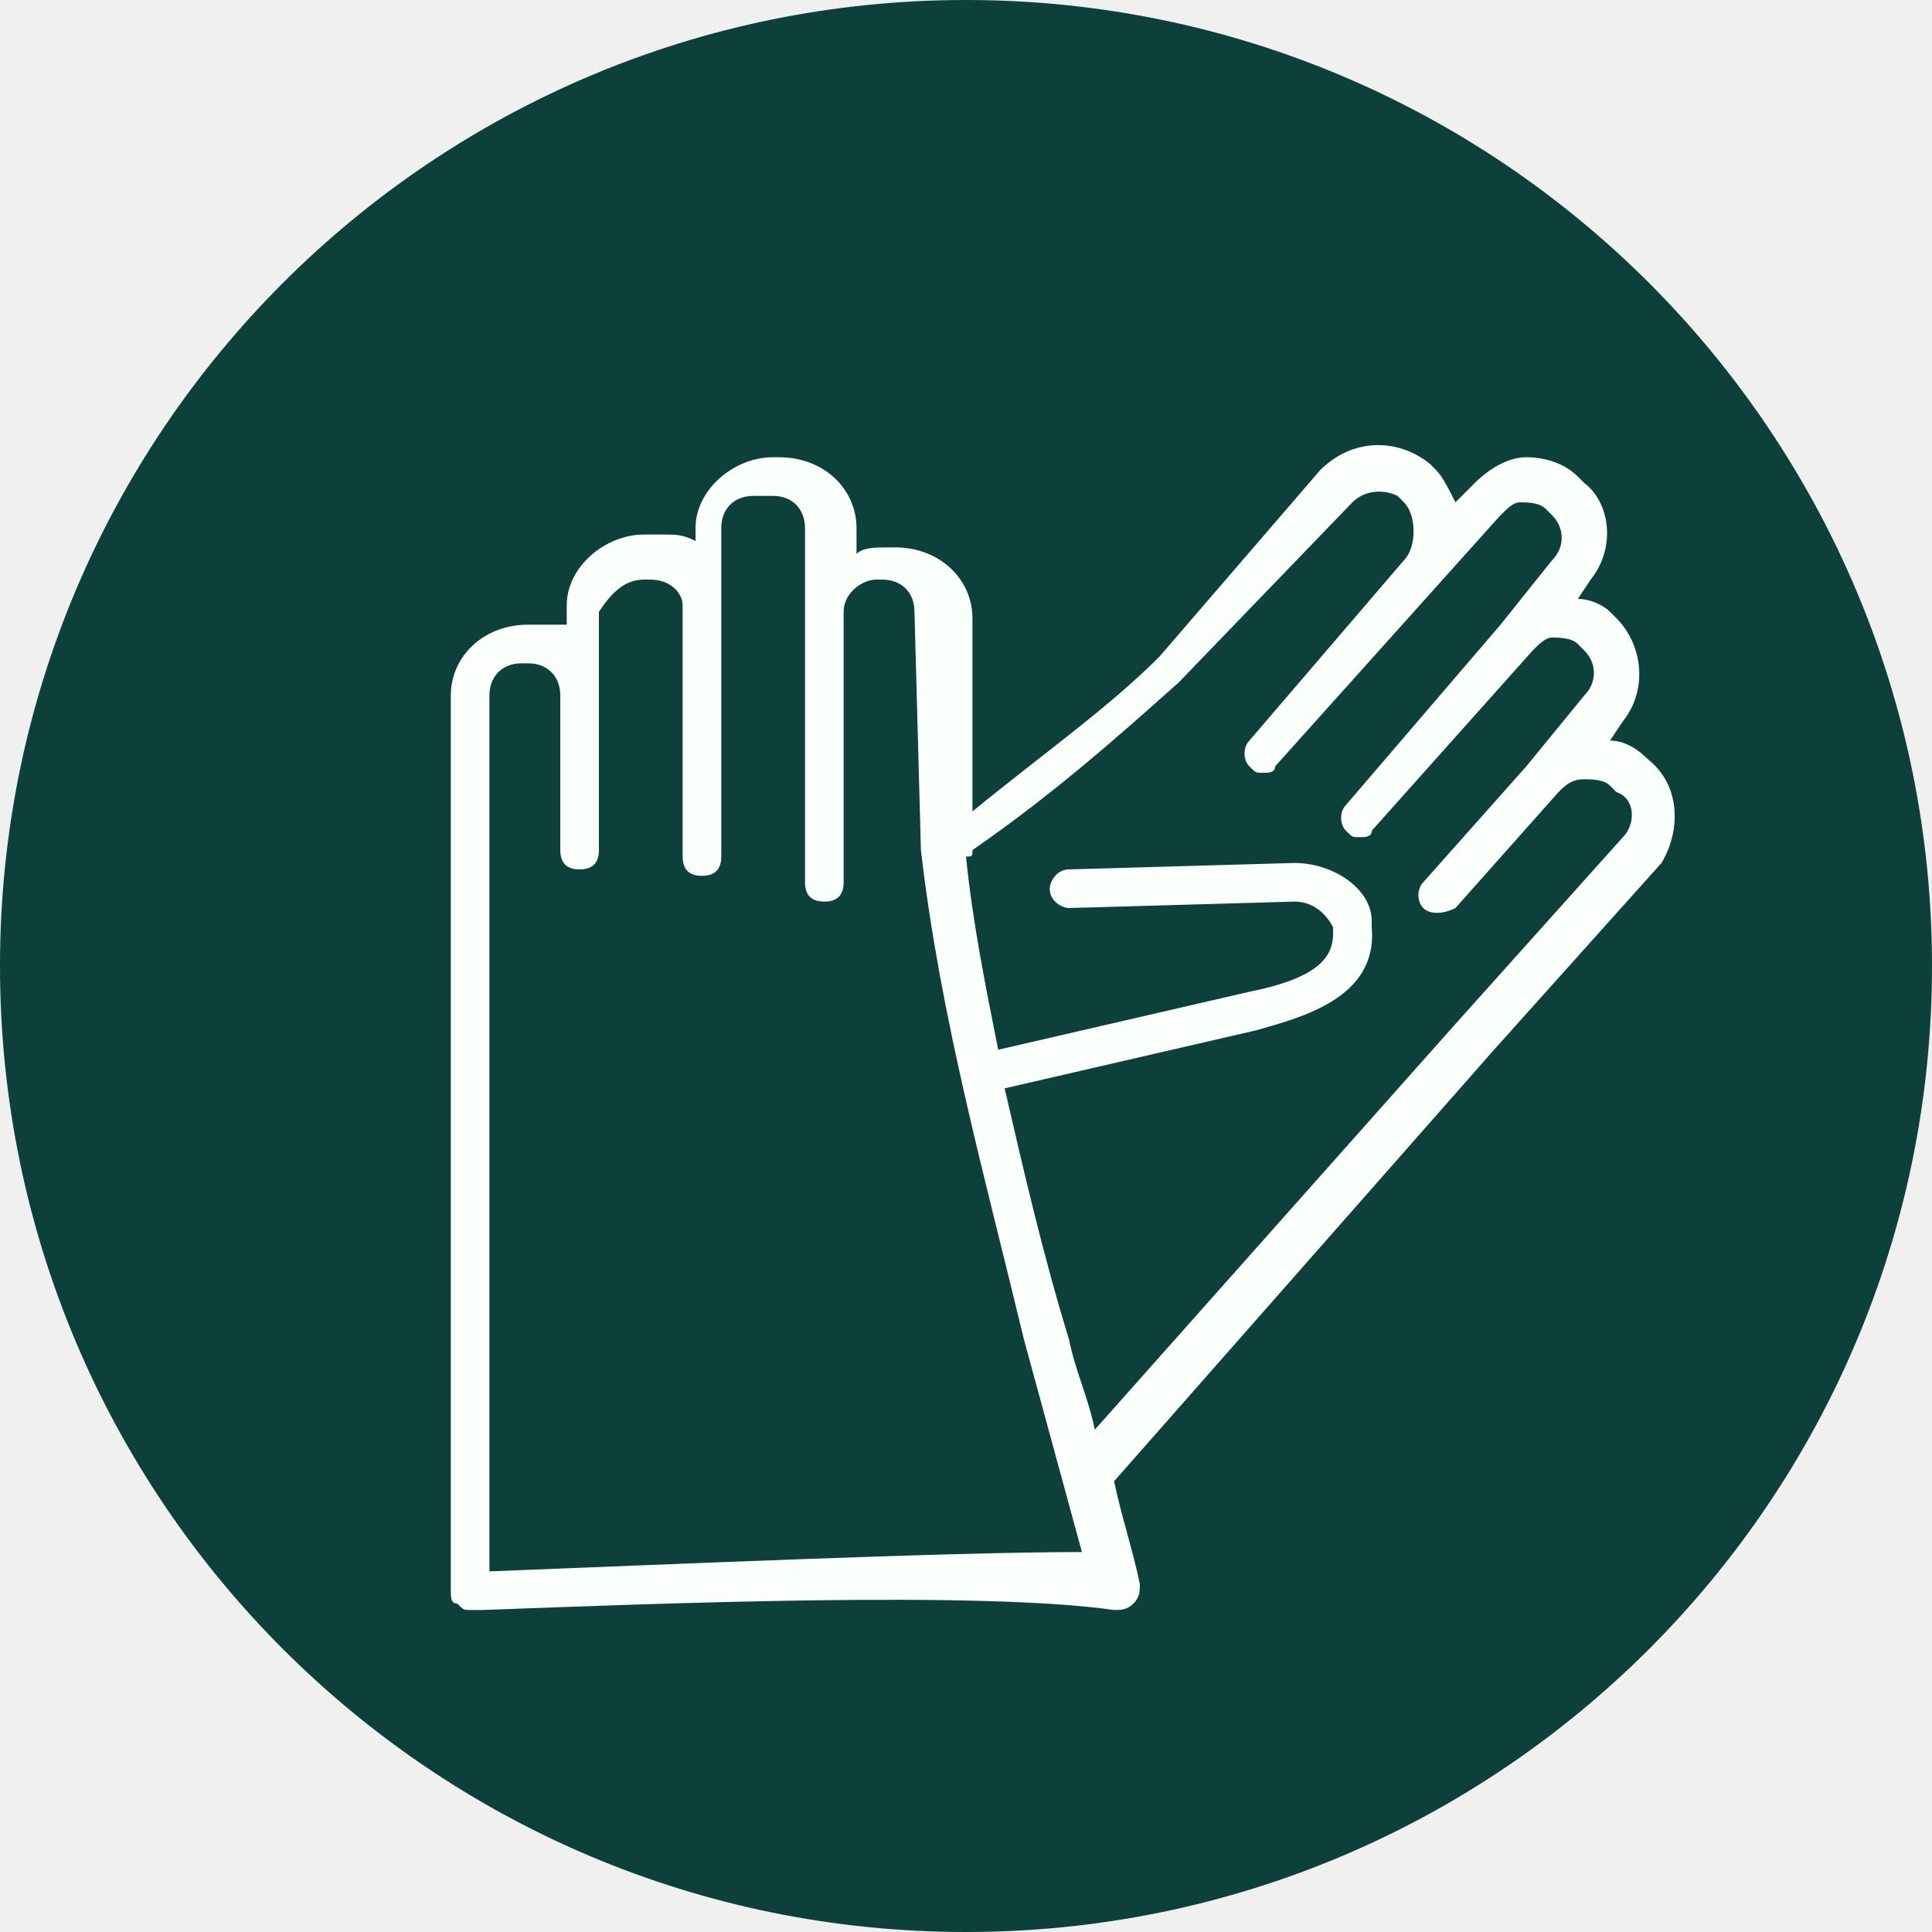
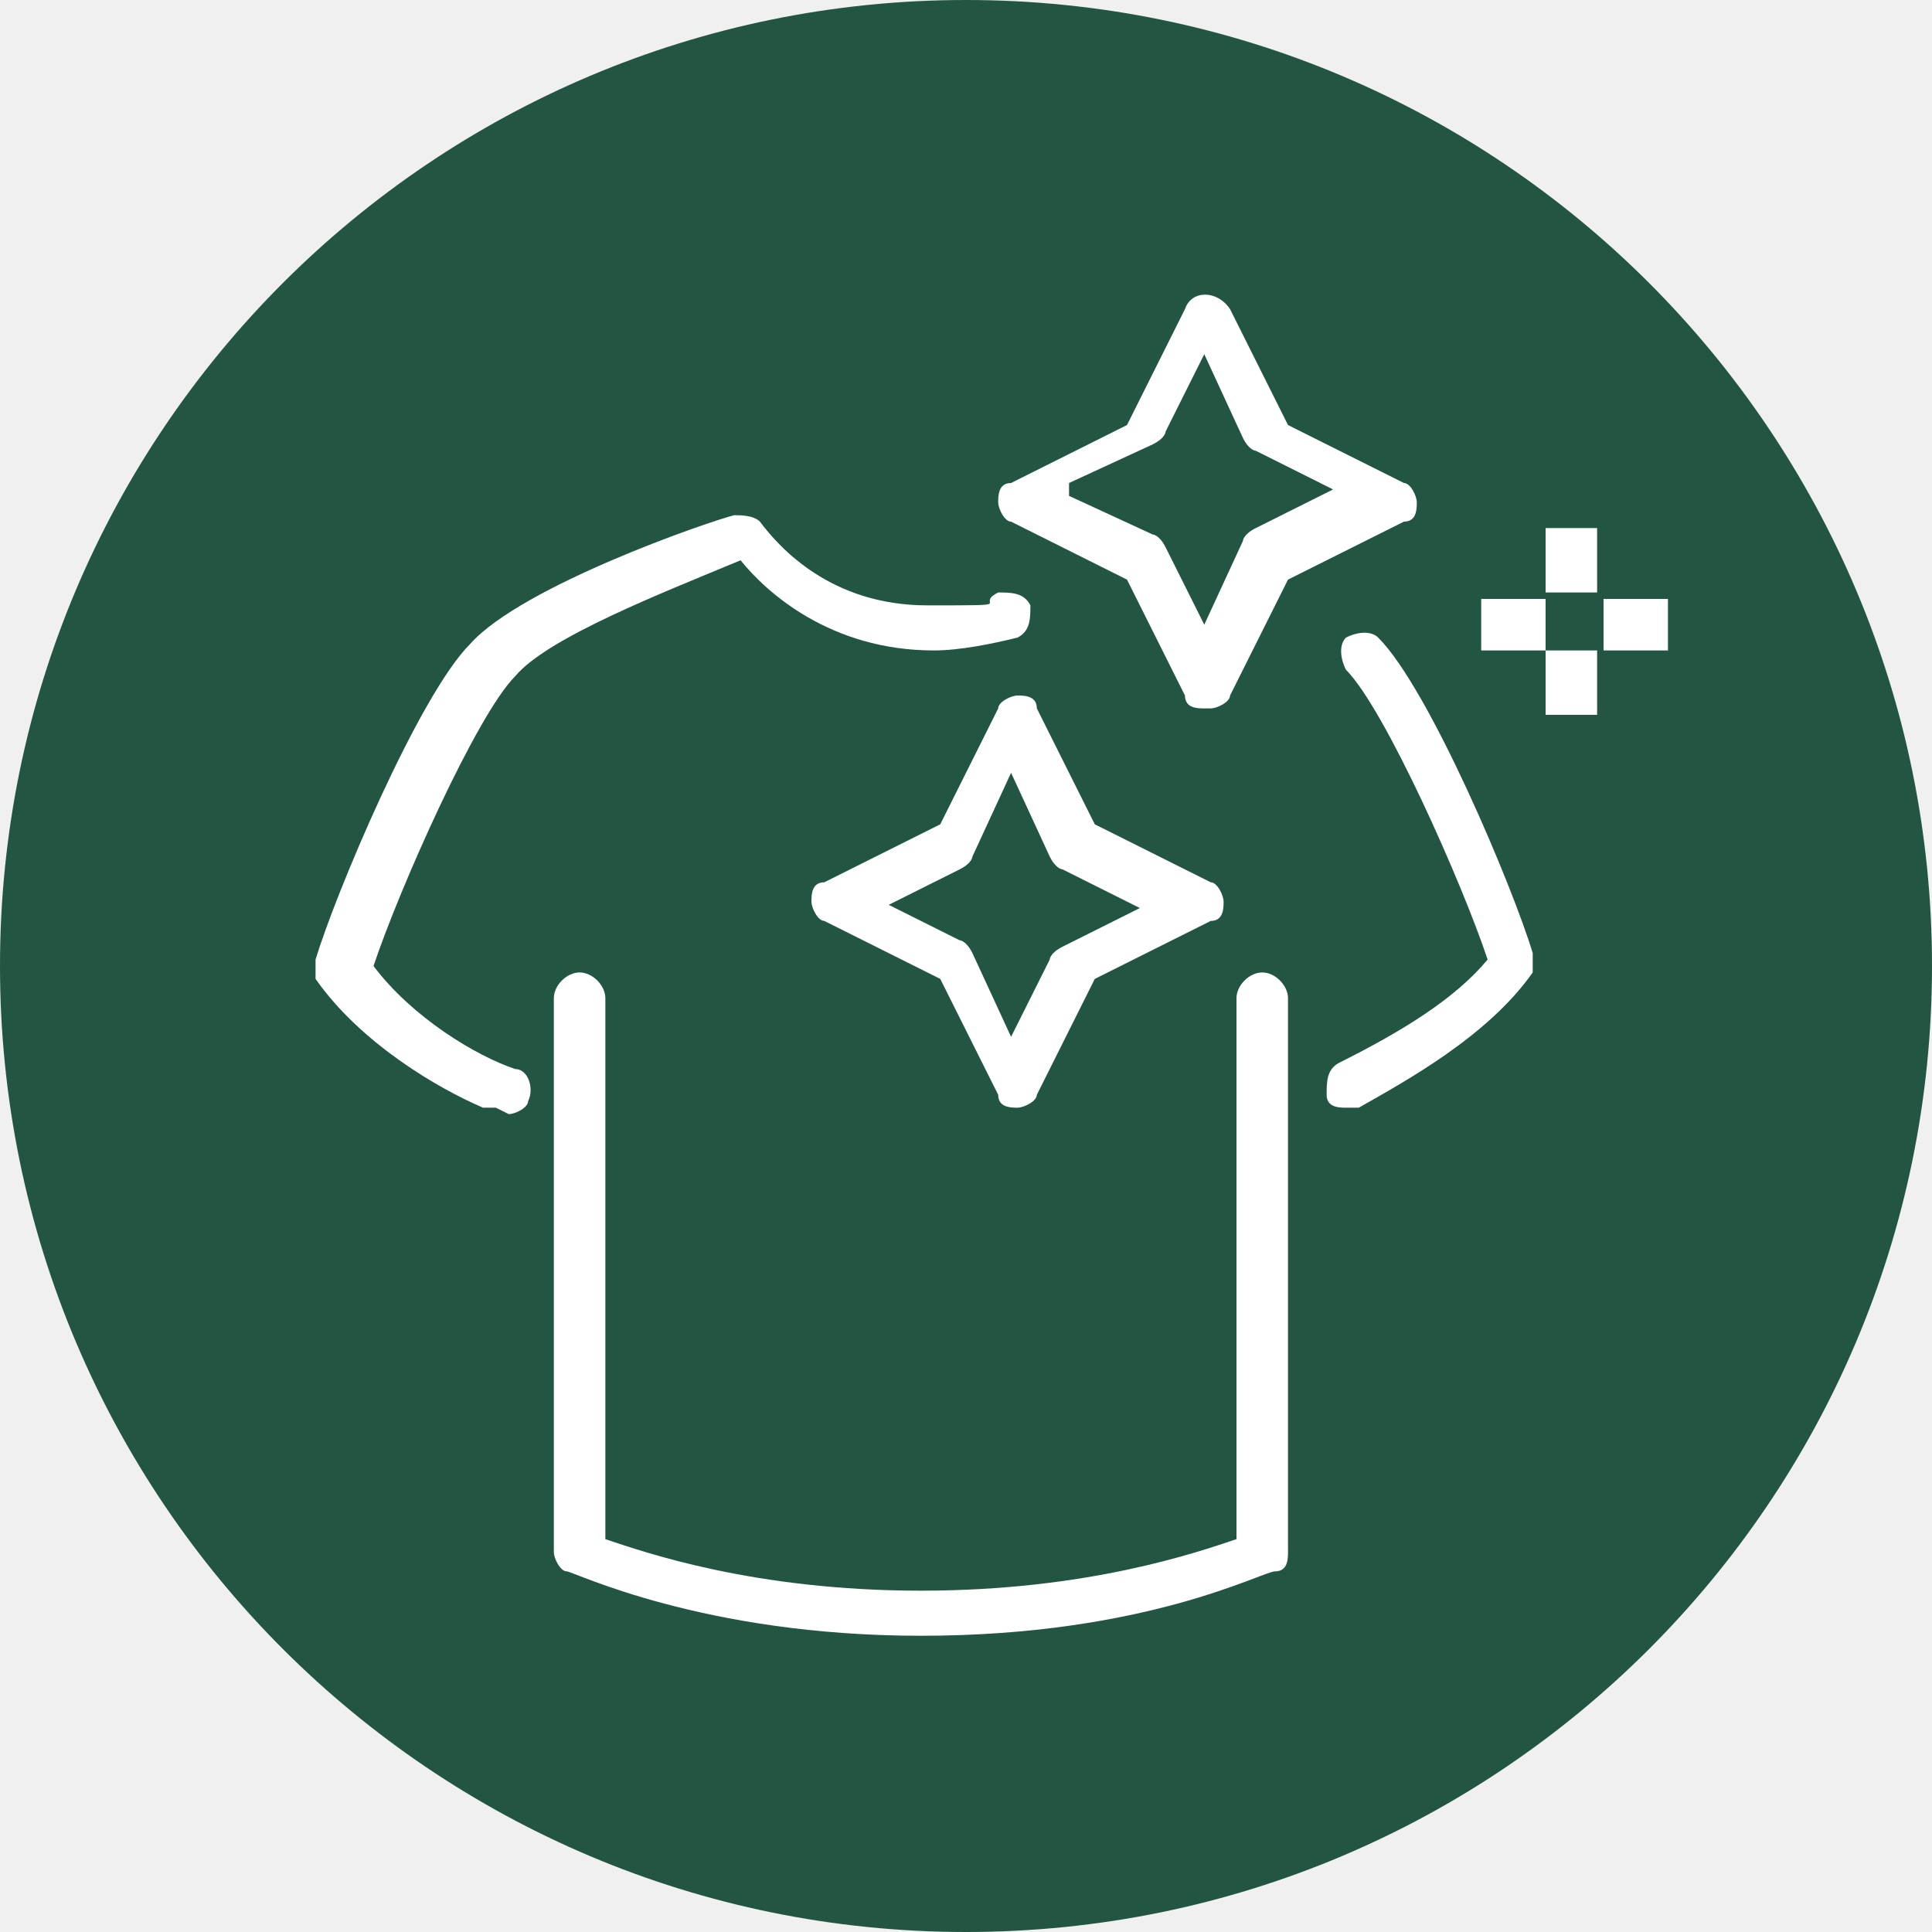
- <svg xmlns="http://www.w3.org/2000/svg" version="1.1" id="Capa_1" x="0px" y="0px" viewBox="0 0 30 30" style="enable-background:new 0 0 30 30;" xml:space="preserve">
-   <style type="text/css">
- 	.st0{fill:#0D403B;}
- 	.st1{fill:#FBFFFC;}
- </style>
-   <circle class="st0" cx="15" cy="15" r="15" />
+ <svg xmlns="http://www.w3.org/2000/svg" version="1.1" viewBox="0 0 30 30">
+   <defs>
+     <style>
+       .cls-1 {
+         fill: #225643;
+       }
+ 
+       .cls-2 {
+         fill: #fff;
+       }
+     </style>
+   </defs>
  <g>
-     <g>
-       <path class="st1" d="M25.6,11.8L25.6,11.8c-0.2-0.2-0.4-0.3-0.6-0.3l0.2-0.3c0.4-0.5,0.3-1.2-0.1-1.6L25,9.5    c-0.1-0.1-0.3-0.2-0.5-0.2L24.7,9c0.4-0.5,0.3-1.2-0.1-1.5l-0.1-0.1c-0.2-0.2-0.5-0.3-0.8-0.3c-0.3,0-0.6,0.2-0.8,0.4l-0.3,0.3    c-0.1-0.2-0.2-0.4-0.3-0.5l-0.1-0.1c-0.5-0.4-1.2-0.4-1.7,0.1L18,10.2c-0.8,0.8-1.8,1.5-2.9,2.4l0-3c0-0.6-0.5-1.1-1.2-1.1h-0.1    c-0.2,0-0.4,0-0.5,0.1V8.2c0-0.6-0.5-1.1-1.2-1.1h-0.1c-0.6,0-1.2,0.5-1.2,1.1v0.2c-0.2-0.1-0.3-0.1-0.5-0.1H10    c-0.6,0-1.2,0.5-1.2,1.1v0.3C8.7,9.7,8.5,9.7,8.3,9.7H8.2C7.5,9.7,7,10.2,7,10.8v13.9c0,0.1,0,0.2,0.1,0.2C7.2,25,7.2,25,7.3,25    c0,0,0,0,0,0l0.2,0c2.7-0.1,7.7-0.3,9.8,0c0.1,0,0.2,0,0.3-0.1c0.1-0.1,0.1-0.2,0.1-0.3c-0.1-0.5-0.3-1.1-0.4-1.6l5.9-6.7l2.6-2.9    C26.1,12.9,26.1,12.2,25.6,11.8L25.6,11.8z M7.6,24.4V10.8c0-0.3,0.2-0.5,0.5-0.5h0.1c0.3,0,0.5,0.2,0.5,0.5v0.1c0,0,0,0,0,0v2.3    c0,0.2,0.1,0.3,0.3,0.3c0.2,0,0.3-0.1,0.3-0.3v-2.4c0,0,0,0,0-0.1V9.5C9.5,9.2,9.7,9,10,9h0.1c0.3,0,0.5,0.2,0.5,0.4v0.1    c0,0,0,0,0,0.1v3.7c0,0.2,0.1,0.3,0.3,0.3s0.3-0.1,0.3-0.3V9.5c0,0,0-0.1,0-0.1V8.2c0-0.3,0.2-0.5,0.5-0.5H12    c0.3,0,0.5,0.2,0.5,0.5v1.3c0,0,0,0,0,0.1c0,0,0,0,0,0v4.1c0,0.2,0.1,0.3,0.3,0.3c0.2,0,0.3-0.1,0.3-0.3V9.5    c0-0.3,0.3-0.5,0.5-0.5h0.1c0.3,0,0.5,0.2,0.5,0.5l0.1,3.7c0,0,0,0,0,0c0.3,2.6,1,5.1,1.6,7.6c0.3,1.1,0.6,2.2,0.9,3.3    C14.7,24.1,10.2,24.3,7.6,24.4L7.6,24.4z M25.2,13l-2.6,2.9L17,22.2c-0.1-0.5-0.3-0.9-0.4-1.4c-0.4-1.3-0.7-2.6-1-3.9l3.9-0.9    c0.7-0.2,1.9-0.5,1.8-1.6l0-0.1c0-0.5-0.6-0.9-1.2-0.9c0,0,0,0,0,0l-3.5,0.1c-0.2,0-0.3,0.2-0.3,0.3c0,0.2,0.2,0.3,0.3,0.3    l3.5-0.1c0.3,0,0.5,0.2,0.6,0.4l0,0.1c0,0.4-0.3,0.7-1.3,0.9l-3.9,0.9c-0.2-1-0.4-2-0.5-3c0.1,0,0.1,0,0.1-0.1    c1.3-0.9,2.3-1.8,3.2-2.6c0,0,0,0,0,0L21,7.8c0.2-0.2,0.5-0.2,0.7-0.1l0.1,0.1C22,8,22,8.5,21.8,8.7l-2.4,2.8    c-0.1,0.1-0.1,0.3,0,0.4c0.1,0.1,0.1,0.1,0.2,0.1c0.1,0,0.2,0,0.2-0.1l3.5-3.9c0.1-0.1,0.2-0.2,0.3-0.2c0.1,0,0.3,0,0.4,0.1    L24.1,8c0.2,0.2,0.2,0.5,0,0.7l-0.8,1l-2.4,2.8c-0.1,0.1-0.1,0.3,0,0.4c0.1,0.1,0.1,0.1,0.2,0.1c0.1,0,0.2,0,0.2-0.1l2.5-2.8    c0.1-0.1,0.2-0.2,0.3-0.2c0.1,0,0.3,0,0.4,0.1l0.1,0.1c0.2,0.2,0.2,0.5,0,0.7l-0.9,1.1l-1.6,1.8c-0.1,0.1-0.1,0.3,0,0.4    c0.1,0.1,0.3,0.1,0.5,0l1.6-1.8c0.1-0.1,0.2-0.2,0.4-0.2c0.1,0,0.3,0,0.4,0.1l0.1,0.1C25.4,12.4,25.4,12.8,25.2,13L25.2,13z" />
+     <g id="Capa_1">
+       <circle class="cls-1" cx="15" cy="15" r="15" />
+       <g>
+         <path class="cls-2" d="M20.9,17.2c-.1,0-.3,0-.3-.2,0-.2,0-.4.2-.5,1-.5,1.8-1,2.3-1.6-.4-1.2-1.6-3.9-2.2-4.5-.1-.2-.1-.4,0-.5.2-.1.4-.1.5,0,.8.8,2.1,3.9,2.4,4.9,0,.1,0,.2,0,.3-.7,1-2,1.7-2.7,2.1,0,0-.1,0-.2,0Z" />
+         <path class="cls-2" d="M7.7,17.2c0,0-.1,0-.2,0-.7-.3-1.9-1-2.6-2,0,0,0-.2,0-.3.3-1,1.6-4.1,2.4-4.9.8-.9,3.7-1.9,4.1-2,.1,0,.3,0,.4.1.3.4,1.1,1.3,2.6,1.3s.7,0,1.1-.2c.2,0,.4,0,.5.2,0,.2,0,.4-.2.5-.4.1-.9.2-1.3.2-1.6,0-2.6-.9-3-1.4-1.2.5-3,1.2-3.5,1.8-.6.6-1.8,3.3-2.2,4.5.6.8,1.6,1.4,2.2,1.6.2,0,.3.3.2.5,0,.1-.2.2-.3.2Z" />
+         <path class="cls-2" d="M14.3,25.4c-3.4,0-5.4-1-5.5-1-.1,0-.2-.2-.2-.3v-8.6c0-.2.2-.4.4-.4s.4.2.4.4v8.4c.6.2,2.3.8,4.9.8s4.3-.6,4.9-.8v-8.4c0-.2.2-.4.4-.4s.4.2.4.4v8.6c0,.1,0,.3-.2.3s-2,1-5.5,1Z" />
+         <path class="cls-2" d="M15.8,17.2c-.1,0-.3,0-.3-.2l-.9-1.8-1.8-.9c-.1,0-.2-.2-.2-.3s0-.3.2-.3l1.8-.9.9-1.8c0-.1.2-.2.3-.2h0c.1,0,.3,0,.3.2l.9,1.8,1.8.9c.1,0,.2.2.2.3s0,.3-.2.3l-1.8.9-.9,1.8c0,.1-.2.2-.3.2ZM13.7,14l1.2.6c0,0,.1,0,.2.2l.6,1.3.6-1.2c0,0,0-.1.2-.2l1.2-.6-1.2-.6c0,0-.1,0-.2-.2l-.6-1.3-.6,1.3c0,0,0,.1-.2.2l-1.2.6Z" />
+         <path class="cls-2" d="M18.7,11h0c-.1,0-.3,0-.3-.2l-.9-1.8-1.8-.9c-.1,0-.2-.2-.2-.3s0-.3.2-.3l1.8-.9.9-1.8c.1-.3.5-.3.7,0l.9,1.8,1.8.9c.1,0,.2.2.2.3s0,.3-.2.3l-1.8.9-.9,1.8c0,.1-.2.2-.3.2ZM16.6,7.7l1.3.6c0,0,.1,0,.2.2l.6,1.2.6-1.3c0,0,0-.1.2-.2l1.2-.6-1.2-.6c0,0-.1,0-.2-.2l-.6-1.3-.6,1.2c0,0,0,.1-.2.2l-1.3.6Z" />
+         <rect class="cls-2" x="24" y="8.2" width=".8" height="1" />
+         <rect class="cls-2" x="24" y="10.1" width=".8" height="1" />
+         <rect class="cls-2" x="24.9" y="9.3" width="1" height=".8" />
+         <rect class="cls-2" x="23" y="9.3" width="1" height=".8" />
+       </g>
    </g>
  </g>
</svg>
